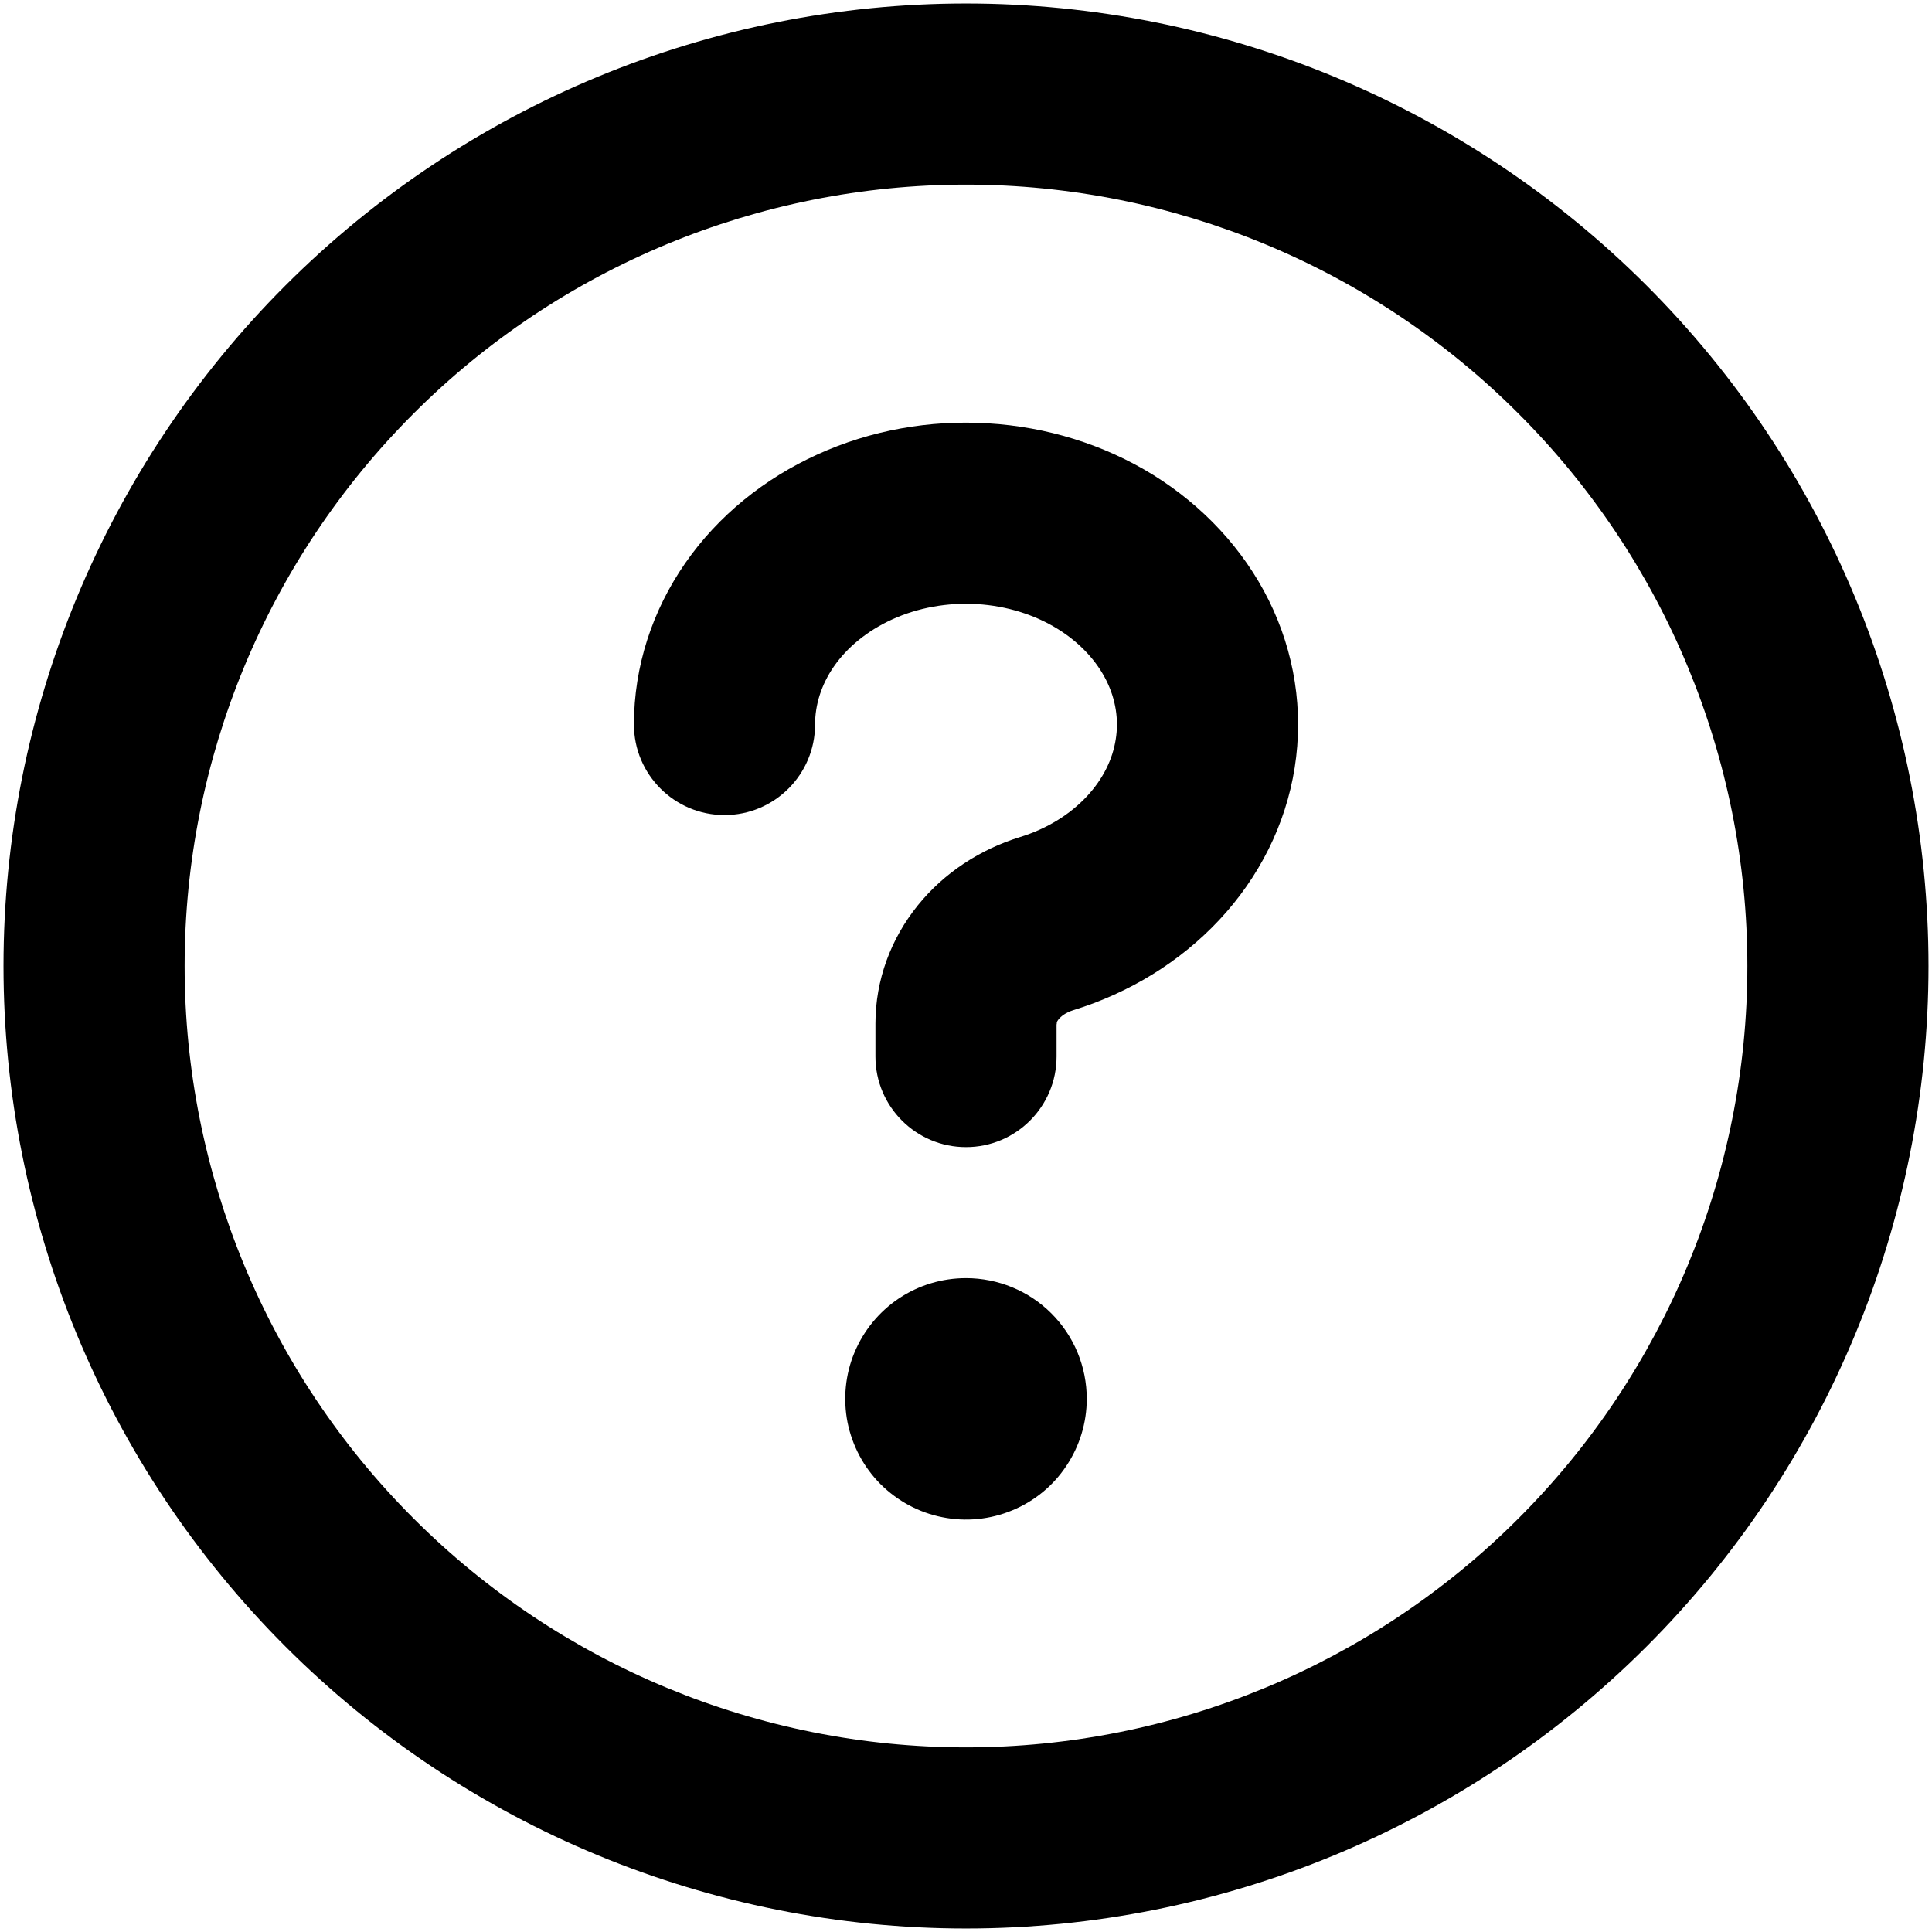
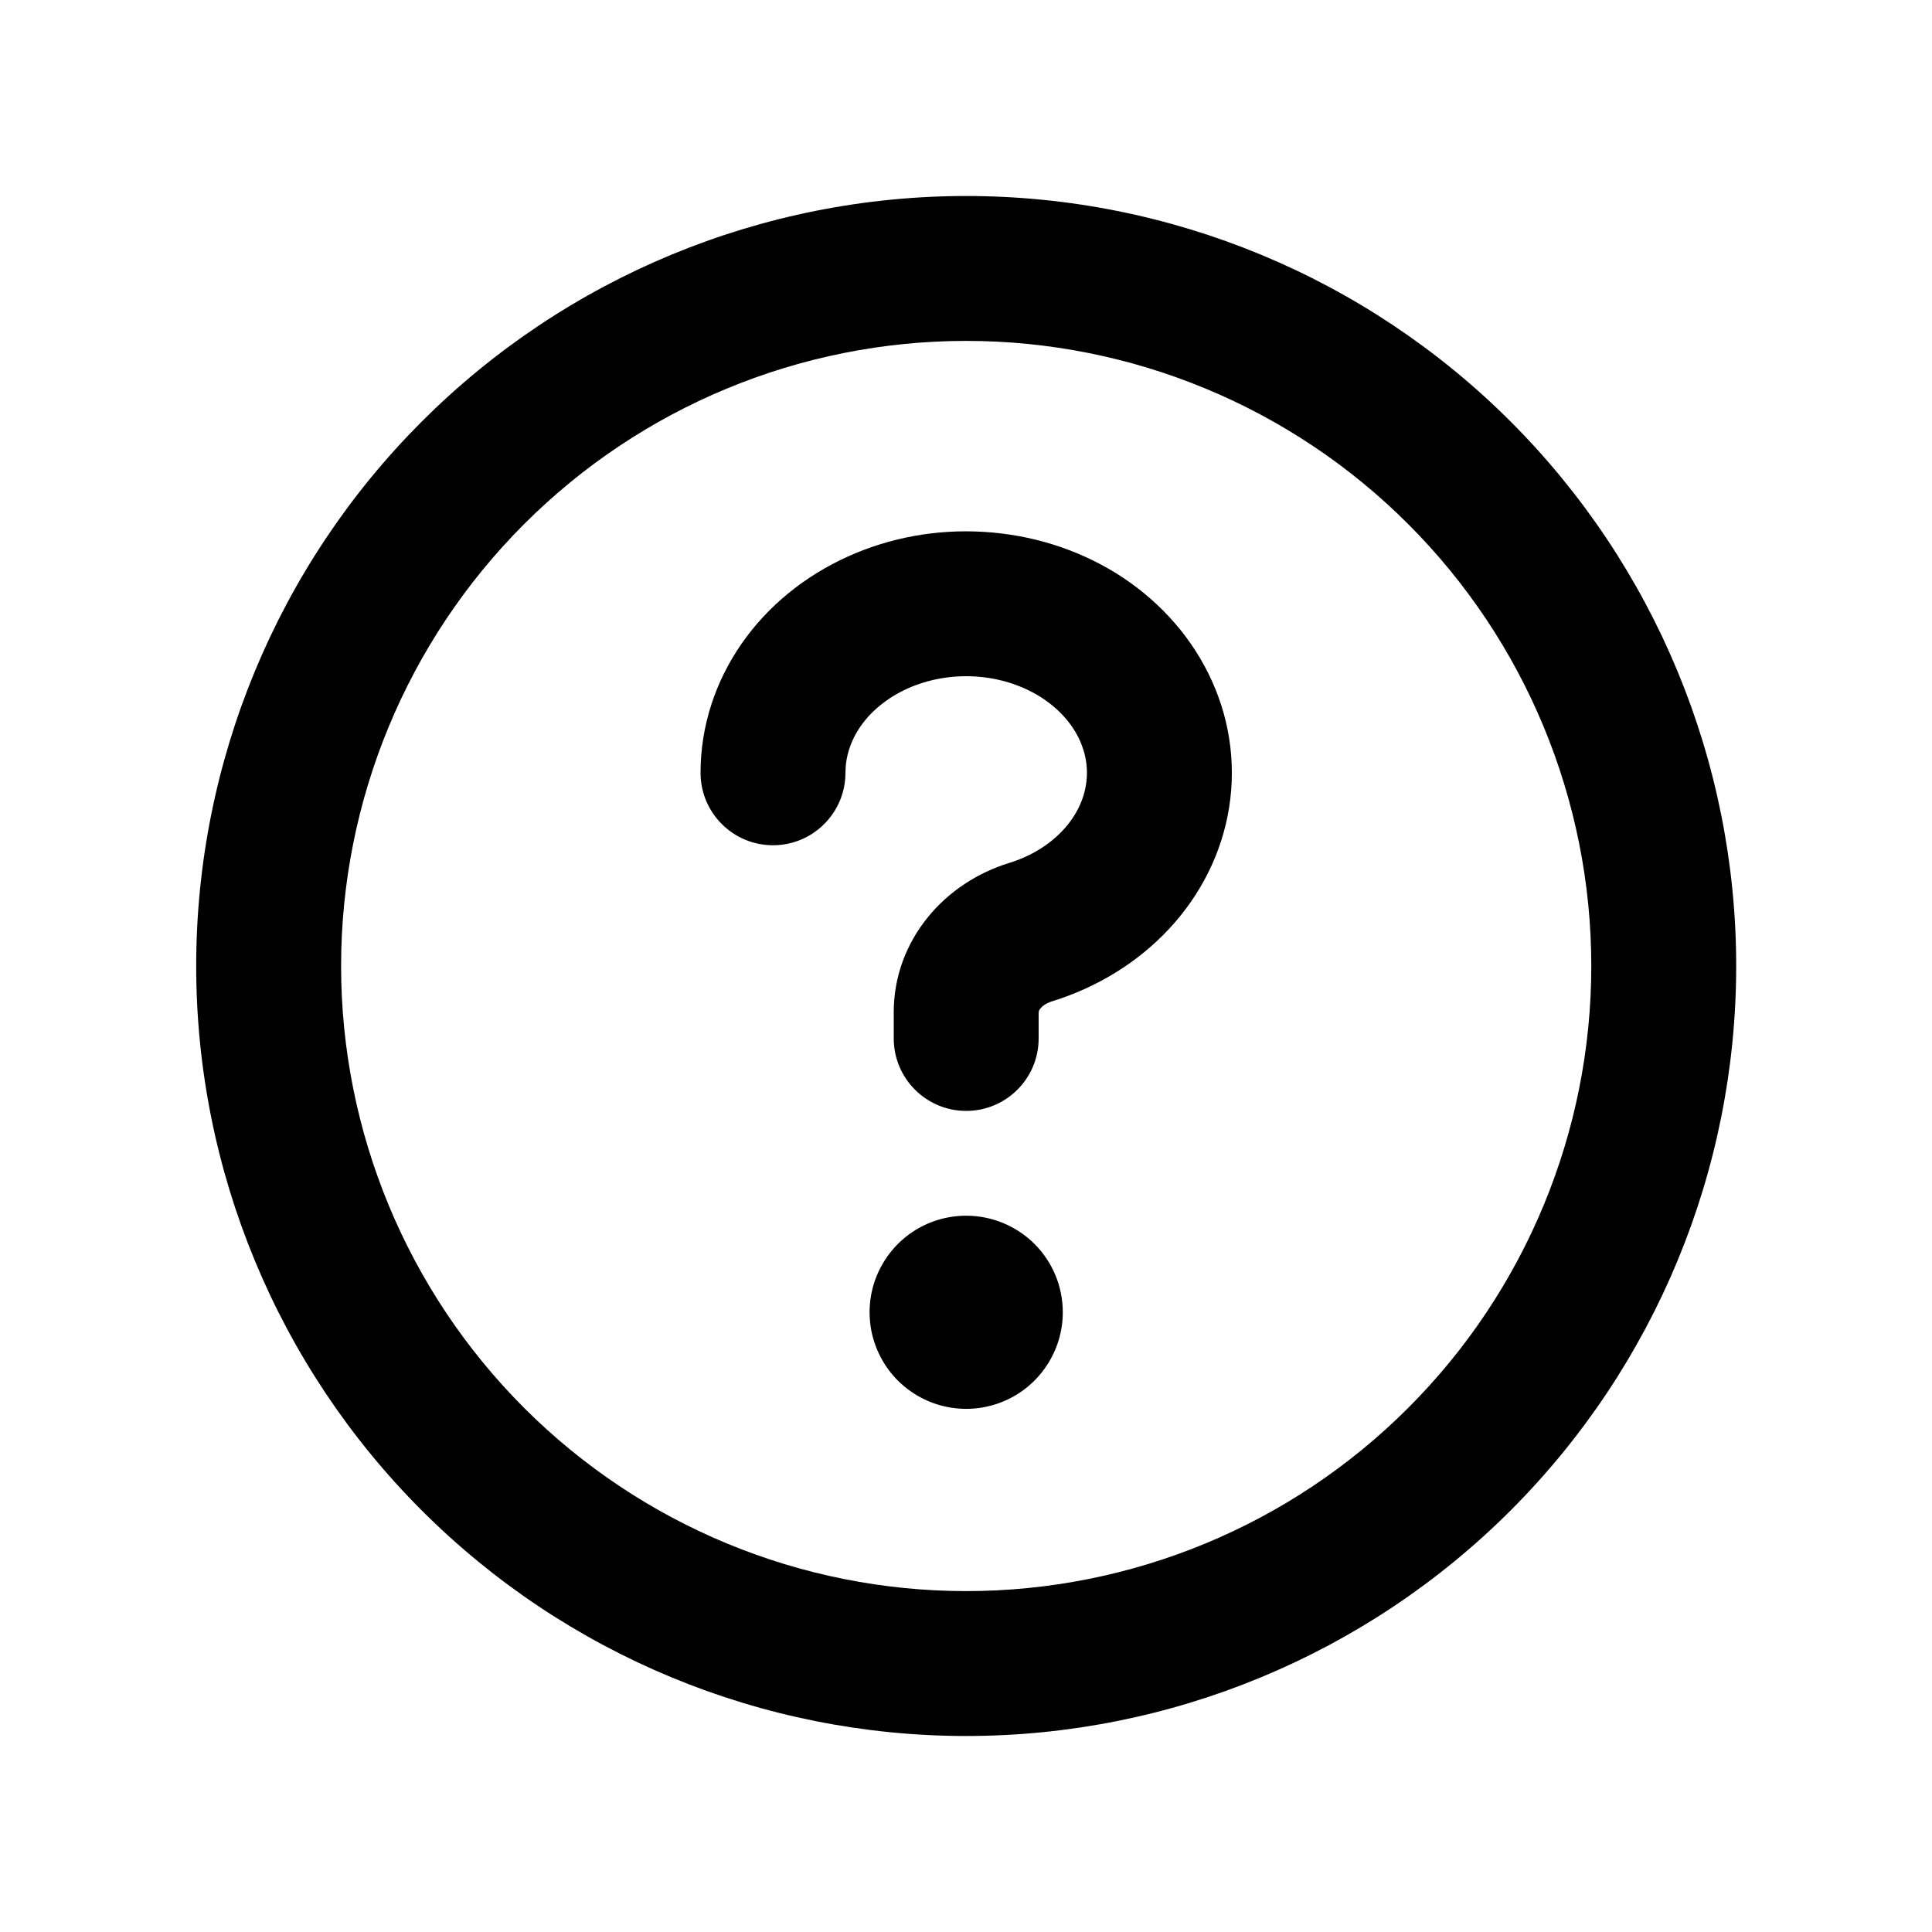
- <svg xmlns="http://www.w3.org/2000/svg" width="16" height="16" viewBox="0 0 16 16" fill="none">
-   <path d="M8.093 5.003C7.845 4.988 7.602 5.033 7.39 5.129C7.179 5.225 7.015 5.363 6.907 5.518C6.8 5.672 6.75 5.839 6.75 6C6.75 6.414 6.414 6.75 6 6.75C5.586 6.75 5.25 6.414 5.25 6C5.25 5.519 5.402 5.056 5.676 4.662C5.949 4.269 6.332 3.962 6.771 3.763C7.211 3.563 7.699 3.476 8.183 3.506C8.668 3.535 9.14 3.68 9.55 3.933C9.959 4.187 10.295 4.543 10.508 4.972C10.721 5.402 10.797 5.883 10.722 6.358C10.647 6.832 10.426 7.267 10.098 7.618C9.771 7.968 9.351 8.223 8.888 8.366C8.824 8.386 8.786 8.418 8.767 8.441C8.758 8.452 8.754 8.461 8.752 8.466C8.752 8.5 8.75 8.475 8.75 8.475V8.75C8.75 9.164 8.414 9.5 8 9.5C7.586 9.5 7.25 9.164 7.25 8.75V8.476C7.25 8.114 7.379 7.773 7.6 7.499C7.82 7.226 8.119 7.034 8.445 6.933C8.674 6.863 8.864 6.742 9.001 6.595C9.137 6.449 9.215 6.285 9.24 6.123C9.266 5.962 9.241 5.795 9.163 5.637C9.084 5.478 8.949 5.326 8.76 5.209C8.571 5.092 8.34 5.018 8.093 5.003Z" fill="currentColor" />
-   <path d="M7.444 10.753C7.609 10.643 7.802 10.585 8 10.585C8.265 10.585 8.52 10.69 8.707 10.877C8.895 11.065 9 11.319 9 11.585C9 11.782 8.941 11.976 8.831 12.14C8.722 12.305 8.565 12.433 8.383 12.508C8.2 12.584 7.999 12.604 7.805 12.565C7.611 12.527 7.433 12.431 7.293 12.292C7.153 12.152 7.058 11.973 7.019 11.78C6.981 11.586 7 11.384 7.076 11.202C7.152 11.019 7.28 10.863 7.444 10.753Z" fill="currentColor" />
-   <path fill-rule="evenodd" clip-rule="evenodd" d="M2.364 2.364C3.859 0.869 5.886 0.029 8 0.029C10.114 0.029 12.141 0.869 13.636 2.364C15.131 3.859 15.971 5.886 15.971 8C15.971 10.114 15.131 12.141 13.636 13.636C12.141 15.131 10.114 15.971 8 15.971C5.886 15.971 3.859 15.131 2.364 13.636C0.869 12.141 0.029 10.114 0.029 8C0.029 5.886 0.869 3.859 2.364 2.364ZM8 1.529C6.284 1.529 4.638 2.211 3.425 3.425C2.211 4.638 1.529 6.284 1.529 8C1.529 9.716 2.211 11.362 3.425 12.575C4.638 13.789 6.284 14.471 8 14.471C9.716 14.471 11.362 13.789 12.575 12.575C13.789 11.362 14.471 9.716 14.471 8C14.471 6.284 13.789 4.638 12.575 3.425C11.362 2.211 9.716 1.529 8 1.529Z" fill="currentColor" />
+ <svg xmlns="http://www.w3.org/2000/svg" width="20" height="20" viewBox="0 0 20 20" fill="none">
+   <path d="M10.095 7.003C9.847 6.988 9.604 7.033 9.392 7.129C9.181 7.225 9.017 7.363 8.909 7.518C8.802 7.672 8.752 7.839 8.752 8C8.752 8.414 8.416 8.75 8.002 8.75C7.588 8.75 7.252 8.414 7.252 8C7.252 7.519 7.404 7.056 7.678 6.662C7.951 6.269 8.334 5.962 8.773 5.763C9.213 5.563 9.701 5.476 10.185 5.506C10.669 5.535 11.142 5.68 11.552 5.933C11.961 6.187 12.297 6.543 12.509 6.972C12.723 7.402 12.799 7.883 12.724 8.358C12.649 8.832 12.428 9.267 12.1 9.618C11.773 9.968 11.352 10.223 10.89 10.366C10.826 10.386 10.787 10.418 10.769 10.441C10.76 10.452 10.756 10.461 10.754 10.466C10.754 10.5 10.752 10.475 10.752 10.475V10.75C10.752 11.164 10.416 11.5 10.002 11.5C9.588 11.5 9.252 11.164 9.252 10.75V10.476C9.252 10.114 9.38 9.773 9.602 9.499C9.822 9.226 10.121 9.034 10.447 8.933C10.676 8.863 10.866 8.742 11.003 8.595C11.139 8.449 11.217 8.285 11.242 8.123C11.268 7.962 11.243 7.795 11.165 7.637C11.086 7.478 10.951 7.326 10.762 7.209C10.573 7.092 10.342 7.018 10.095 7.003Z" fill="currentColor" />
+   <path d="M9.446 12.753C9.611 12.643 9.804 12.585 10.002 12.585C10.267 12.585 10.521 12.69 10.709 12.877C10.897 13.065 11.002 13.319 11.002 13.585C11.002 13.782 10.943 13.976 10.833 14.14C10.723 14.305 10.567 14.433 10.385 14.508C10.202 14.584 10.001 14.604 9.807 14.565C9.613 14.527 9.435 14.431 9.295 14.292C9.155 14.152 9.06 13.973 9.021 13.78C8.983 13.586 9.002 13.384 9.078 13.202C9.154 13.019 9.282 12.863 9.446 12.753Z" fill="currentColor" />
+   <path fill-rule="evenodd" clip-rule="evenodd" d="M4.366 4.364C5.861 2.869 7.888 2.029 10.002 2.029C12.116 2.029 14.143 2.869 15.638 4.364C17.133 5.859 17.973 7.886 17.973 10C17.973 12.114 17.133 14.141 15.638 15.636C14.143 17.131 12.116 17.971 10.002 17.971C7.888 17.971 5.861 17.131 4.366 15.636C2.871 14.141 2.031 12.114 2.031 10C2.031 7.886 2.871 5.859 4.366 4.364ZM10.002 3.529C8.286 3.529 6.64 4.211 5.426 5.425C4.213 6.638 3.531 8.284 3.531 10C3.531 11.716 4.213 13.362 5.426 14.575C6.64 15.789 8.286 16.471 10.002 16.471C11.718 16.471 13.364 15.789 14.577 14.575C15.791 13.362 16.473 11.716 16.473 10C16.473 8.284 15.791 6.638 14.577 5.425C13.364 4.211 11.718 3.529 10.002 3.529Z" fill="currentColor" />
</svg>
